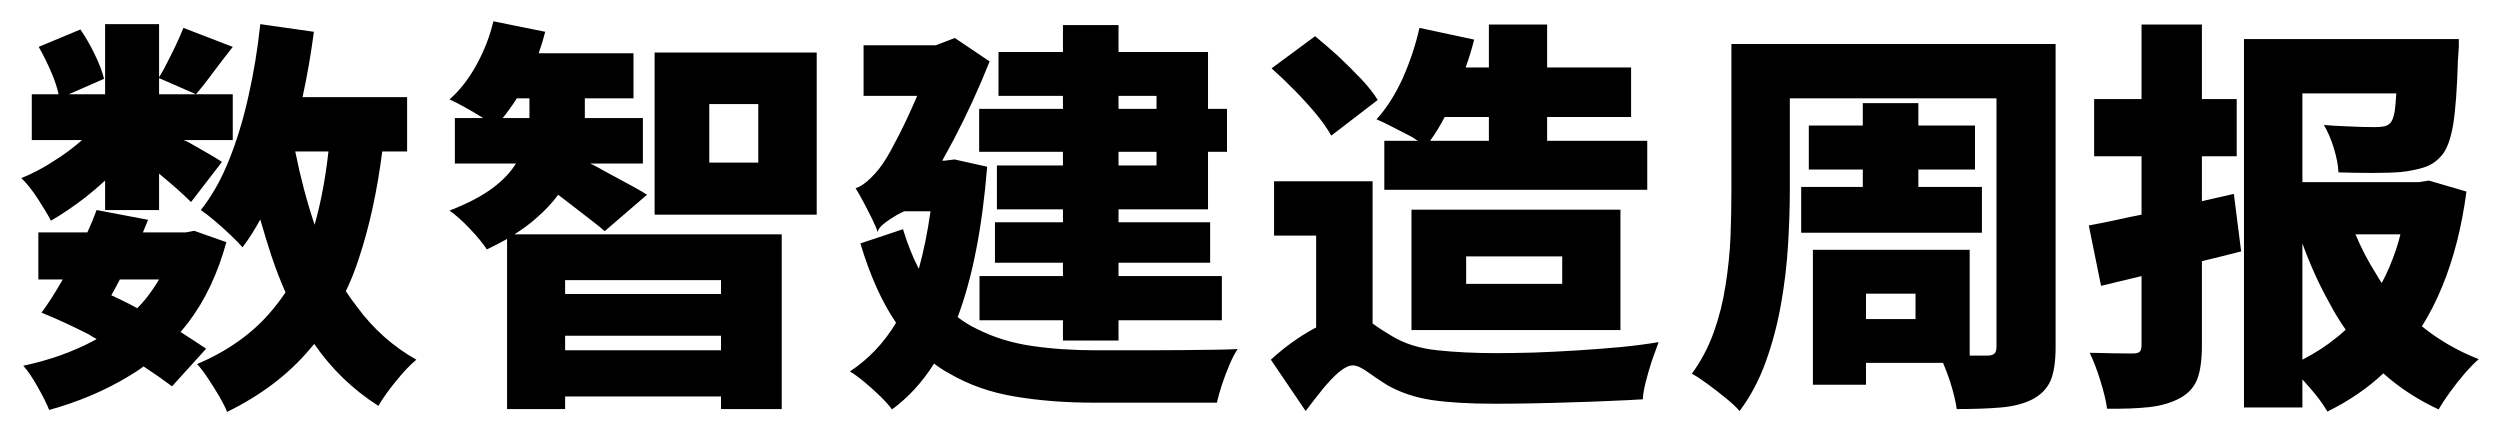
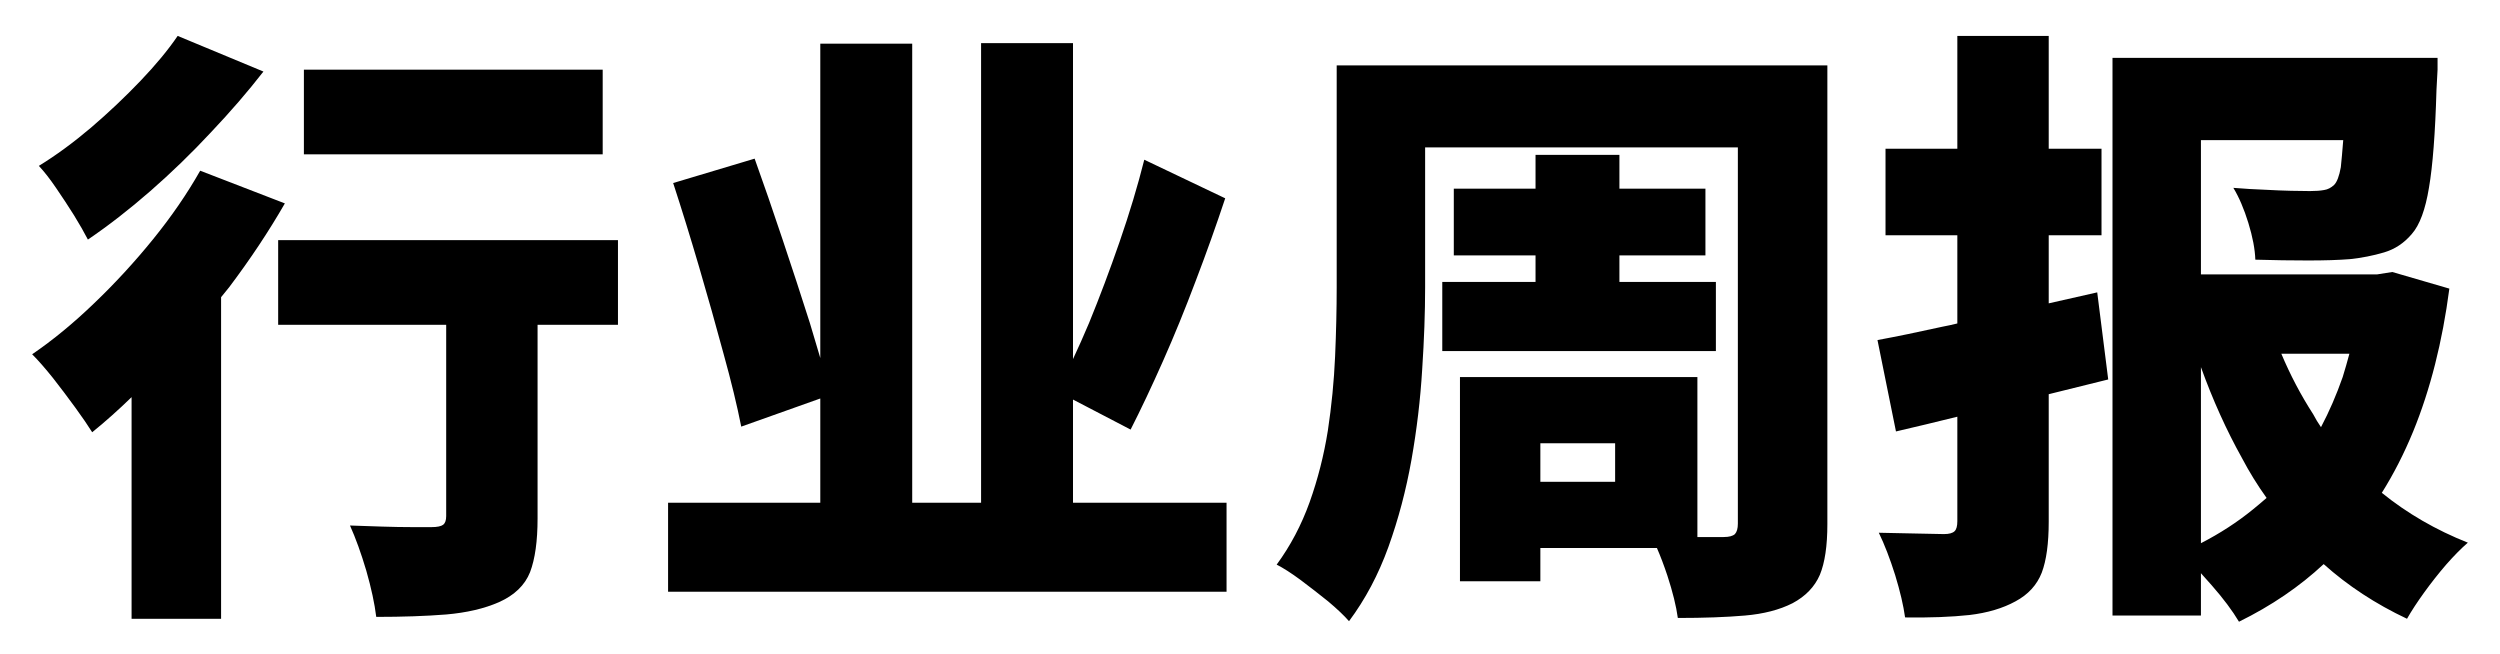
- <svg xmlns="http://www.w3.org/2000/svg" viewBox="0 -122.0 1408.1 244.0">
-   <path id="accent" d="M146.6-108.4L146.6-108.4L176.8-104.1Q174.3-85.1 170.4-67.3L170.4-67.3L229.3-67.3L229.3-36.7L215.3-36.7Q211.0-3.2 202.3 23.0L202.3 23.0Q199.1 33.1 194.8 42.0L194.8 42.0Q197.8 46.6 201.0 50.7L201.0 50.7Q214.7 69.4 234.5 80.6L234.5 80.6Q229.3 84.9 223.0 92.7Q216.7 100.4 213.1 106.6L213.1 106.6Q191.4 92.7 177.0 71.7L177.0 71.7Q175.9 73.0 174.7 74.4L174.7 74.4Q156.7 95.9 127.9 110.0L127.9 110.0Q126.6 106.6 123.6 101.4Q120.6 96.3 117.2 91.2Q113.8 86.0 111.0 83.1L111.0 83.1Q136.6 72.1 152.1 54.1L152.1 54.1Q156.7 48.8 160.8 42.7L160.8 42.7Q156.5 32.9 152.8 21.9L152.8 21.9Q149.6 12.1 146.6 1.6L146.6 1.6Q142.1 10.0 136.6 17.3L136.6 17.3Q134.3 14.6 130.0 10.5Q125.7 6.4 121.1 2.5Q116.5-1.4 113.1-3.7L113.1-3.7Q122.5-15.5 129.1-32.1Q135.7-48.6 140.0-68.1Q144.4-87.6 146.6-108.4ZM17.9-43.1L17.9-68.9L33.0-68.9Q31.9-74.2 29.1-80.8L29.1-80.8Q25.7-88.8 21.8-95.6L21.8-95.6L45.3-105.4Q49.7-99.0 53.4-91.3Q57.2-83.5 58.6-77.6L58.6-77.6L38.7-68.9L59.2-68.9L59.2-108.4L89.6-108.4L89.6-78.5Q92.1-82.4 94.4-87.2L94.4-87.2Q96.9-92.0 99.3-97.1Q101.7-102.2 103.3-106.3L103.3-106.3L131.1-95.6Q125.2-88.1 119.9-81.0Q114.7-73.9 110.4-68.9L110.4-68.9L131.1-68.9L131.1-43.1L103.5-43.1Q104.9-42.4 106.3-41.8L106.3-41.8Q112.4-38.3 117.5-35.4Q122.7-32.4 125.0-30.8L125.0-30.8L107.6-8.2Q104.4-11.4 99.6-15.7L99.6-15.7Q94.8-19.9 89.6-24.2L89.6-24.2L89.6-3.7L59.2-3.7L59.2-20.3Q54.0-15.5 48.3-11.0L48.3-11.0Q38.2-3.2 28.7 2.3L28.7 2.3Q25.9-3.0 21.2-10.2Q16.6-17.3 12-21.7L12-21.7Q21.1-25.3 30.3-31.3L30.3-31.3Q38.7-36.5 46.2-43.1L46.2-43.1L17.9-43.1ZM21.6 35.4L21.6 8.9L49.2 8.9Q52.2 2.5 54.4-3.7L54.4-3.7L83.4 1.8Q82.1 5.2 80.5 8.9L80.5 8.9L104.7 8.9L109.4 8.0L127.5 14.4Q120.2 40.9 106.3 59.3L106.3 59.3Q104.0 62.3 101.7 65.0L101.7 65.0Q109.7 70.1 116.1 74.4L116.1 74.4L96.9 95.6Q90.0 90.4 80.9 84.4L80.9 84.4Q76.8 87.4 72.5 89.9L72.5 89.9Q52.6 102.0 27.7 108.9L27.7 108.9Q25.5 103.4 21.2 95.9Q17.0 88.3 13.1 84.0L13.1 84.0Q34.8 79.4 52.4 70.1L52.4 70.1Q53.5 69.6 54.4 68.9L54.4 68.9Q52.2 67.8 50.1 66.4L50.1 66.4Q36.2 59.3 23.4 54.1L23.4 54.1Q28.9 46.6 34.6 36.7L34.6 36.7Q35.0 36.1 35.3 35.4L35.3 35.4L21.6 35.4ZM185.0-36.7L166.3-36.7Q170.6-15.1 177.2 4.6L177.2 4.6Q182.5-14.1 185.0-36.7L185.0-36.7ZM77.3 51.6L77.3 51.6Q79.8 49.1 82.1 46.3L82.1 46.3Q86.2 41.1 89.6 35.4L89.6 35.4L67.5 35.4Q65.4 39.5 63.1 43.6L63.1 43.6Q62.9 43.8 62.7 44.3L62.7 44.3Q65.6 45.6 68.8 47.2L68.8 47.2Q73.2 49.3 77.3 51.6ZM110.4-68.9L89.6-78.0L89.6-68.9L110.4-68.9Z M256.2-29.9L256.2-55.5L272.2-55.5Q271.7-55.7 271.5-55.9L271.5-55.9Q266.7-58.9 261.8-61.6Q256.9-64.4 253.2-66.0L253.2-66.0Q262.1-73.9 268.5-85.7Q274.9-97.4 277.9-110L277.9-110L307.1-104.1Q305.5-97.9 303.4-92.0L303.4-92.0L356.8-92.0L356.8-66.6L329.4-66.6L329.4-58.2Q329.4-56.8 329.4-55.5L329.4-55.5L362.1-55.5L362.1-29.9L332.4-29.9Q333.3-29.4 334.0-29.2L334.0-29.2Q339.5-26.2 345.5-22.9Q351.6-19.6 356.8-16.8Q362.1-13.9 364.4-12.3L364.4-12.3L340.6 8.2Q337.2 5.2 332.3 1.5Q327.4-2.3 322.1-6.4L322.1-6.4Q318.3-9.4 314.4-12.3L314.4-12.3Q309.4-5.5 302.0 0.9L302.0 0.9Q296.6 5.7 289.7 10.0L289.7 10.0L440.3 10.0L440.3 108.4L406.1 108.4L406.1 101.3L318.3 101.3L318.3 108.4L285.6 108.4L285.6 12.6Q280.4 15.5 274.2 18.5L274.2 18.5Q271.0 13.5 264.8 7.0Q258.7 0.5 253.2-3.4L253.2-3.4Q268.7-9.4 277.9-16.4L277.9-16.4Q286.3-22.8 290.6-29.9L290.6-29.9L256.2-29.9ZM368.7-1.1L368.7-92.4L460.0-92.4L460.0-1.1L368.7-1.1ZM427.1-63.4L399.5-63.4L399.5-30.4L427.1-30.4L427.1-63.4ZM318.3 75.3L406.1 75.3L406.1 67.1L318.3 67.1L318.3 75.3ZM318.3 43.6L406.1 43.6L406.1 35.8L318.3 35.8L318.3 43.6ZM283.1-55.5L298.2-55.5Q298.2-57.1 298.2-58.7L298.2-58.7L298.2-66.6L291.1-66.6Q287.2-60.5 283.1-55.5L283.1-55.5Z M551.5-36.5L551.5-60.7L598.7-60.7L598.7-68.0L562.4-68.0L562.4-92.7L598.7-92.7L598.7-107.9L630.0-107.9L630.0-92.7L680.4-92.7L680.4-60.7L691.1-60.7L691.1-36.5L680.4-36.5L680.4-4.1L630.0-4.1L630.0 3.2L681.6 3.2L681.6 26.0L630.0 26.0L630.0 33.5L688.2 33.5L688.2 58.4L630.0 58.4L630.0 69.8L598.7 69.8L598.7 58.4L551.7 58.4L551.7 33.5L598.7 33.5L598.7 26.0L560.4 26.0L560.4 3.2L598.7 3.2L598.7-4.1L561.5-4.1L561.5-28.8L598.7-28.8L598.7-36.5L551.5-36.5ZM486.4-68.0L486.4-96.5L527.1-96.5L537.8-100.6L557.4-87.4Q548.3-64.6 537.3-43.6L537.3-43.6Q533.9-37.2 530.7-31.5L530.7-31.5L532.1-31.5L537.6-32.2L556.0-28.1Q551.9 23.3 539.4 56.6L539.4 56.6Q544.4 60.5 550.1 63.2L550.1 63.2Q564.0 70.3 580.9 72.8Q597.8 75.3 617.2 75.3L617.2 75.3L646.6 75.3Q656.0 75.3 665.5 75.2Q674.9 75.1 683.3 75.0Q691.6 74.9 697.1 74.6L697.1 74.6Q694.8 78.0 692.5 83.4Q690.2 88.8 688.3 94.5Q686.4 100.2 685.4 104.8L685.4 104.8L616.3 104.8Q591.9 104.8 571.4 101.3Q551.0 97.9 534.6 88.3L534.6 88.3Q530.3 86.0 526.1 82.8L526.1 82.8Q516.1 98.6 502.4 108.6L502.4 108.6Q500.1 105.4 495.8 101.2Q491.5 97.0 486.8 93.1Q482.1 89.2 478.7 87.2L478.7 87.2Q494.4 76.9 504.7 59.8L504.7 59.8Q492.8 42.4 484.6 15.1L484.6 15.1L508.6 7.1Q512.4 19.6 517.5 29.4L517.5 29.4Q521.6 14.8 524.1-3.0L524.1-3.0L509.3-3.0Q507.2-2.1 505.1-0.9L505.1-0.9Q500.8 1.6 497.6 4.2Q494.4 6.8 494.4 8.9L494.4 8.9Q493.5 5.9 491.2 1.3Q488.9-3.4 486.4-8.1Q483.9-12.8 481.9-16.0L481.9-16.0Q485.7-17.1 490.4-21.7Q495.1-26.2 498.8-32.2L498.8-32.2Q501.3-36.1 506.3-45.9L506.3-45.9Q511.1-55.2 516.6-68.0L516.6-68.0L486.4-68.0ZM651.4-36.5L630.0-36.5L630.0-28.8L651.4-28.8L651.4-36.5ZM651.4-68.0L630.0-68.0L630.0-60.7L651.4-60.7L651.4-68.0Z M779.7-15.1L779.7-42.7L798.6-42.7Q796.8-43.8 795.0-45.0L795.0-45.0Q789.7-47.7 784.5-50.4Q779.2-53.2 775.3-54.8L775.3-54.8Q783.8-64.1 790.1-78.0Q796.3-92.0 799.5-106.3L799.5-106.3L830.3-99.7Q828.3-91.7 825.5-84.0L825.5-84.0L838.6-84.0L838.6-108.2L871.4-108.2L871.4-84.0L918.7-84.0L918.7-56.1L871.4-56.1L871.4-42.7L927.8-42.7L927.8-15.1L779.7-15.1ZM717.6-19.9L773.1-19.9L773.1 60.2Q777.4 63.4 784.0 67.3L784.0 67.3Q794.5 73.7 809.6 75.3Q824.6 76.9 842.9 76.9L842.9 76.9Q851.6 76.9 863.3 76.6Q875.1 76.2 887.9 75.4Q900.6 74.6 912.7 73.5Q924.8 72.3 934.2 70.7L934.2 70.7Q932.6 74.9 930.5 80.9Q928.5 87.0 927.0 92.9Q925.5 98.8 925.3 102.9L925.3 102.9Q917.5 103.4 907.1 103.8Q896.8 104.3 885.2 104.6Q873.7 105.0 862.5 105.2Q851.3 105.4 841.8 105.4L841.8 105.4Q820.5 105.4 806.3 103.3Q792.0 101.1 781.0 94.7L781.0 94.7Q774.9 90.8 770.0 87.3Q765.1 83.8 761.9 83.8Q758.7 83.8 754.1 87.6Q749.6 91.5 744.8 97.4Q740.0 103.4 735.4 109.5L735.4 109.5L715.8 80.6Q727.2 70.1 740.2 63.0L740.2 63.0Q740.7 62.8 741.3 62.5L741.3 62.5L741.3 10.7L717.6 10.7L717.6-19.9ZM795.0 63.9L795.0-3.9L912.7-3.9L912.7 63.9L795.0 63.9ZM716.2-83.5L716.2-83.5L740.7-101.6Q747.0-96.5 753.8-90.3Q760.5-84.0 766.6-77.6Q772.6-71.2 776.0-65.7L776.0-65.7L749.8-45.6Q746.8-51.1 741.2-57.9Q735.6-64.6 729.0-71.3Q722.4-78.0 716.2-83.5ZM879.9 22.4L825.8 22.4L825.8 37.9L879.9 37.9L879.9 22.4ZM805.5-42.7L805.5-42.7L838.6-42.7L838.6-56.1L813.7-56.1Q809.8-48.6 805.5-42.7Z" />
-   <path id="ink" d="M975.2-14.6L975.2-97.2L1157.8-97.2L1157.8 73.5Q1157.8 85.6 1155.0 92.3Q1152.1 99.0 1144.8 102.9L1144.8 102.9Q1137.5 106.6 1127.1 107.5Q1116.7 108.4 1102.1 108.4L1102.1 108.4Q1101.2 101.8 1098.3 92.7L1098.3 92.7Q1096.4 87.0 1094.4 82.4L1094.4 82.4L1051.0 82.4L1051.0 94.7L1021.1 94.7L1021.1 18.7L1109.4 18.7L1109.4 78.3Q1111.3 78.3 1112.9 78.3L1112.9 78.3L1119.2 78.3Q1122.2 78.3 1123.4 77.1Q1124.5 76.0 1124.5 73.3L1124.5 73.3L1124.5-66.6L1008.1-66.6L1008.1-14.6Q1008.1-0.7 1007.1 16.0Q1006.1 32.6 1003.1 49.5Q1000.1 66.4 994.5 81.9Q988.9 97.4 979.8 109.5L979.8 109.5Q977.1 106.3 972.0 102.2Q967.0 98.1 961.8 94.3Q956.5 90.4 952.9 88.5L952.9 88.5Q960.6 78.0 965.2 65.3Q969.8 52.5 971.9 38.7Q974.1 24.9 974.7 11.2Q975.2-2.5 975.2-14.6L975.2-14.6ZM1018.8-26.5L1018.8-51.3L1049.2-51.3L1049.2-63.9L1080.5-63.9L1080.5-51.3L1112.4-51.3L1112.4-26.5L1080.5-26.5L1080.5-16.7L1116.3-16.7L1116.3 9.1L1014.5 9.1L1014.5-16.7L1049.2-16.7L1049.2-26.5L1018.8-26.5ZM1051.0 43.4L1051.0 57.7L1078.9 57.7L1078.9 43.4L1051.0 43.4Z M1263.9 107.5L1263.9-100.0L1384.9-100.0L1384.9-95.6Q1384.6-91.1 1384.4-88.1L1384.4-88.1Q1383.7-63.9 1381.7-51.7Q1379.6-39.5 1375.3-34.5Q1371.0-29.4 1364.9-27.6Q1358.9-25.8 1352.2-25.1L1352.2-25.1Q1346.1-24.6 1336.7-24.6Q1327.4-24.6 1317.1-24.9L1317.1-24.9Q1316.9-30.8 1314.5-38.6Q1312.1-46.3 1308.9-51.6L1308.9-51.6Q1315.0-51.1 1320.5-50.9Q1326.0-50.7 1330.4-50.5Q1334.9-50.4 1337.4-50.4L1337.4-50.4Q1340.6-50.4 1342.7-50.8Q1344.7-51.1 1346.3-52.7Q1347.9-54.3 1348.8-59.3L1348.8-59.3Q1349.3-63.0 1349.7-69.4L1349.7-69.4L1296.8-69.4L1296.8-19.4L1362.3-19.4L1368.0-20.3L1389.2-14.1Q1385.3 15.5 1375.7 39.0L1375.7 39.0Q1370.7 51.3 1364.1 61.8L1364.1 61.8Q1378.3 73.3 1396.1 80.3L1396.1 80.3Q1392.4 83.5 1388.1 88.5Q1383.7 93.6 1379.9 98.9Q1376.0 104.3 1373.5 108.6L1373.5 108.6Q1355.9 100.4 1342.4 88.3L1342.4 88.3Q1329.0 100.9 1310.9 109.8L1310.9 109.8Q1307.3 103.6 1300.9 96.3L1300.9 96.3Q1298.8 94.0 1296.8 91.7L1296.8 91.7L1296.8 107.5L1263.9 107.5ZM1183.4 39.0L1176.5 5.0Q1187.2 3.0 1200.7 0L1200.7 0Q1203.4-0.5 1206.2-1.1L1206.2-1.1L1206.2-34.0L1179.5-34.0L1179.5-66.2L1206.2-66.2L1206.2-108.2L1240.2-108.2L1240.2-66.2L1259.8-66.2L1259.8-34.0L1240.2-34.0L1240.2-8.7Q1249.3-10.7 1258.2-12.8L1258.2-12.8L1262.3 19.6Q1251.4 22.4 1240.2 25.1L1240.2 25.1L1240.2 72.6Q1240.2 84.7 1237.6 91.5Q1234.9 98.4 1227.9 102.2Q1220.8 106.1 1210.6 107.3Q1200.5 108.4 1186.8 108.2L1186.8 108.2Q1185.9 101.6 1183.0 92.4Q1180.2 83.3 1177.0 76.7L1177.0 76.7Q1184.0 76.9 1191.4 77.0Q1198.7 77.1 1201.2 77.1L1201.2 77.1Q1204.1 77.1 1205.2 76.1Q1206.2 75.1 1206.2 72.3L1206.2 72.3L1206.2 33.5Q1194.1 36.5 1183.4 39.0L1183.4 39.0ZM1321.2 63.7L1321.2 63.7Q1316.2 56.6 1312.1 48.8L1312.1 48.8Q1303.4 33.3 1296.8 15.1L1296.8 15.1L1296.8 80.6Q1307.5 75.1 1316.2 68.0L1316.2 68.0Q1318.7 66.0 1321.2 63.7ZM1352.0 10.0L1326.7 10.0Q1331.7 21.9 1338.5 32.6L1338.5 32.6Q1339.9 35.1 1341.5 37.4L1341.5 37.4Q1346.1 28.8 1349.5 18.7L1349.5 18.7Q1350.9 14.6 1352.0 10.0L1352.0 10.0Z" />
+ <svg xmlns="http://www.w3.org/2000/svg" viewBox="0 -122.0 932.9 244.0">
+   <path id="accent" d="M103.8-0.8L103.8-32.4L230.6-32.4L230.6-0.8L200.6-0.8L200.6 71.5Q200.6 84.1 197.8 91.5Q194.9 98.8 186.2 102.7L186.2 102.7Q178.0 106.3 166.5 107.3Q155.1 108.2 140.4 108.2L140.4 108.2Q139.5 100.8 136.7 91.0Q133.8 81.2 130.6 74.1L130.6 74.1Q136.3 74.3 142.5 74.5Q148.7 74.7 153.9 74.7L153.9 74.7L161.0 74.7Q164.2 74.7 165.4 73.8Q166.5 72.9 166.5 70.6L166.5 70.6L166.5-0.8L103.8-0.8ZM74.7-58.3L74.7-58.3L106.3-46.1Q97.4-30.6 85.5-14.8L85.5-14.8Q83.9-12.9 82.5-11.1L82.5-11.1L82.5 108.9L49.1 108.9L49.1 26.2Q41.8 33.3 34.4 39.3L34.4 39.3Q32.1 35.6 28.1 30.1Q24.1 24.6 19.8 19.1Q15.4 13.6 12 10.2L12 10.2Q23.7 2.2 35.2-8.9Q46.8-20.0 57.1-32.7Q67.4-45.4 74.7-58.3ZM113.4-64.4L113.4-96.0L224.9-96.0L224.9-64.4L113.4-64.4ZM66.3-108.6L66.3-108.6L98.3-95.3Q89.6-84.1 78.7-72.6Q67.9-61.0 56.1-50.7Q44.3-40.4 32.8-32.6L32.8-32.6Q30.8-36.5 27.6-41.7Q24.4-46.8 20.9-51.9Q17.5-56.9 14.5-60.1L14.5-60.1Q24.1-66.0 34.0-74.4Q43.8-82.8 52.4-91.8Q61.0-100.8 66.3-108.6Z M249.3 98.8L249.3 65.6L306.1 65.6L306.1 26.7L276.6 37.2Q274.3 25.5 270.0 10.0Q265.8-5.6 260.9-22.3Q256.0-39.0 251.2-53.7L251.2-53.7L281.6-62.8Q286.6-48.9 292.0-32.7Q297.4-16.6 302.2-1.5L302.2-1.5Q304.3 5.4 306.1 11.6L306.1 11.6L306.1-105.7L340.4-105.7L340.4 65.6L366.1 65.6L366.1-105.9L400.4-105.9L400.4 12.0Q403.4 5.6 406.4-1.5L406.4-1.5Q412.3-15.9 417.8-31.8Q423.3-47.7 427.0-62.4L427.0-62.4L457.2-48.0Q452.2-32.9 446.2-17.2Q440.3-1.5 434.0 12.7Q427.7 26.9 421.9 38.3L421.9 38.3L400.4 27.1L400.4 65.6L457.7 65.6L457.7 98.8L249.3 98.8Z" />
+   <path id="ink" d="M498.8-14.8L498.8-97.6L681.9-97.6L681.9 73.6Q681.9 85.7 679.1 92.5Q676.2 99.2 668.9 103.1L668.9 103.1Q661.6 106.8 651.1 107.7Q640.7 108.6 626.1 108.6L626.1 108.6Q625.2 102.0 622.2 92.8L622.2 92.8Q620.3 87.1 618.3 82.5L618.3 82.5L574.8 82.5L574.8 94.9L544.8 94.9L544.8 18.7L633.4 18.7L633.4 78.4Q635.2 78.4 636.8 78.4L636.8 78.4L643.2 78.4Q646.2 78.4 647.4 77.3Q648.5 76.1 648.5 73.4L648.5 73.4L648.5-67.0L531.8-67.0L531.8-14.8Q531.8-0.8 530.7 15.9Q529.7 32.6 526.7 49.6Q523.7 66.5 518.1 82.1Q512.5 97.6 503.4 109.8L503.4 109.8Q500.6 106.6 495.6 102.4Q490.5 98.3 485.3 94.4Q480.0 90.5 476.4 88.7L476.4 88.7Q484.1 78.2 488.7 65.4Q493.3 52.5 495.5 38.7Q497.6 24.8 498.2 11.1Q498.8-2.6 498.8-14.8L498.8-14.8ZM542.5-26.7L542.5-51.6L573.0-51.6L573.0-64.2L604.3-64.2L604.3-51.6L636.4-51.6L636.4-26.7L604.3-26.7L604.3-16.8L640.3-16.8L640.3 9.0L538.2 9.0L538.2-16.8L573.0-16.8L573.0-26.7L542.5-26.7ZM574.8 43.4L574.8 57.8L602.7 57.8L602.7 43.4L574.8 43.4Z M788.3 107.7L788.3-100.4L909.6-100.4L909.6-96.0Q909.4-91.5 909.2-88.5L909.2-88.5Q908.5-64.2 906.4-52.0Q904.4-39.7 900.0-34.7Q895.7-29.6 889.6-27.8Q883.5-26.0 876.9-25.3L876.9-25.3Q870.7-24.8 861.3-24.8Q852.0-24.8 841.6-25.1L841.6-25.1Q841.4-31.0 839.0-38.8Q836.6-46.6 833.4-51.9L833.4-51.9Q839.6-51.4 845.1-51.2Q850.6-50.9 855.0-50.8Q859.5-50.7 862.0-50.7L862.0-50.7Q865.2-50.7 867.3-51.1Q869.3-51.4 871.0-53.0Q872.6-54.6 873.5-59.6L873.5-59.6Q873.9-63.3 874.4-69.7L874.4-69.7L821.3-69.7L821.3-19.6L887.0-19.6L892.7-20.5L914.0-14.3Q910.1 15.5 900.5 39.0L900.5 39.0Q895.4 51.4 888.8 61.9L888.8 61.9Q903.0 73.4 920.9 80.5L920.9 80.5Q917.2 83.7 912.8 88.7Q908.5 93.7 904.6 99.1Q900.7 104.5 898.2 108.9L898.2 108.9Q880.6 100.6 867.1 88.5L867.1 88.5Q853.6 101.1 835.5 110L835.5 110Q831.8 103.8 825.4 96.5L825.4 96.5Q823.3 94.2 821.3 91.9L821.3 91.9L821.3 107.7L788.3 107.7ZM707.5 39.0L700.6 4.9Q711.4 2.9 724.9-0.1L724.9-0.1Q727.6-0.6 730.4-1.3L730.4-1.3L730.4-34.2L703.6-34.2L703.6-66.5L730.4-66.5L730.4-108.6L764.5-108.6L764.5-66.5L784.2-66.5L784.2-34.2L764.5-34.2L764.5-8.8Q773.7-10.9 782.6-12.9L782.6-12.9L786.7 19.6Q775.7 22.3 764.5 25.1L764.5 25.1L764.5 72.7Q764.5 84.8 761.9 91.7Q759.2 98.6 752.1 102.4Q745.0 106.3 734.9 107.5Q724.7 108.6 710.9 108.4L710.9 108.4Q710.0 101.8 707.2 92.6Q704.3 83.4 701.1 76.8L701.1 76.8Q708.2 77.0 715.5 77.1Q722.8 77.3 725.4 77.3L725.4 77.3Q728.3 77.3 729.4 76.2Q730.4 75.2 730.4 72.5L730.4 72.5L730.4 33.5Q718.3 36.5 707.5 39.0L707.5 39.0ZM845.8 63.8L845.8 63.8Q840.7 56.7 836.6 48.9L836.6 48.9Q827.9 33.3 821.3 15.0L821.3 15.0L821.3 80.7Q832.0 75.2 840.7 68.1L840.7 68.1Q843.3 66.0 845.8 63.8ZM876.7 10.0L851.3 10.0Q856.3 21.9 863.2 32.6L863.2 32.6Q864.5 35.1 866.1 37.4L866.1 37.4Q870.7 28.7 874.2 18.7L874.2 18.7Q875.5 14.5 876.7 10.0L876.7 10.0Z" />
</svg>
